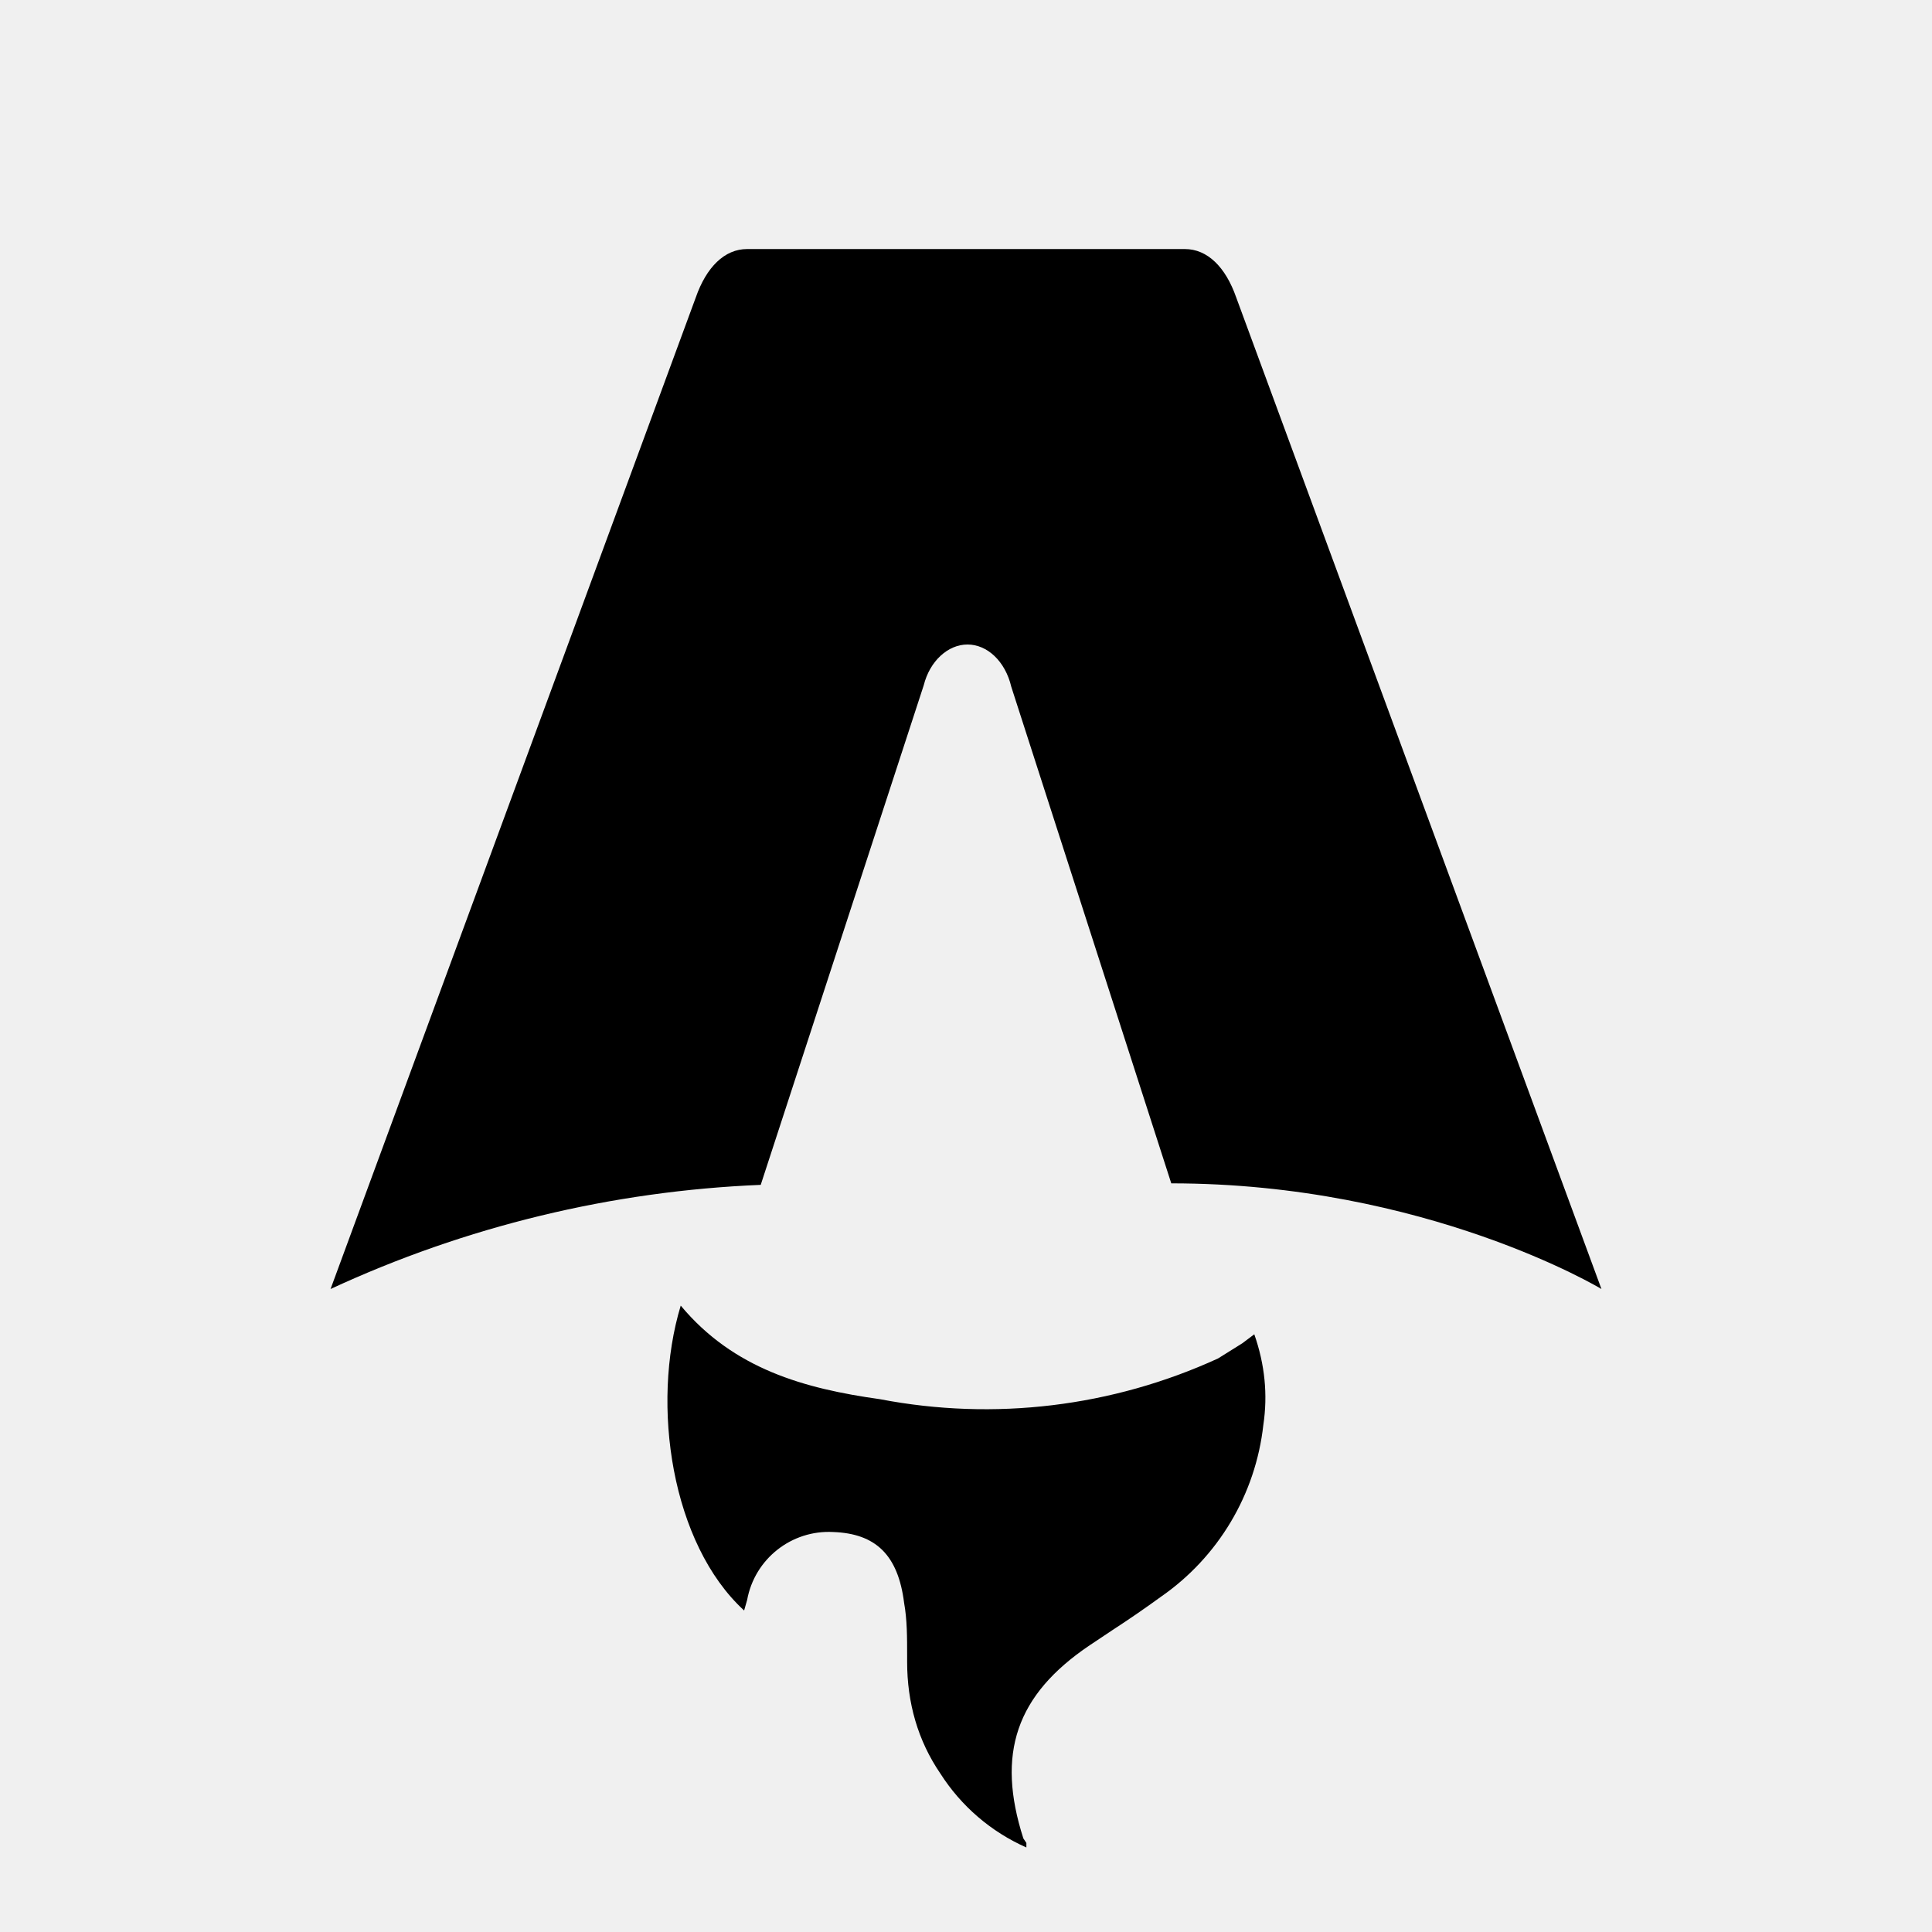
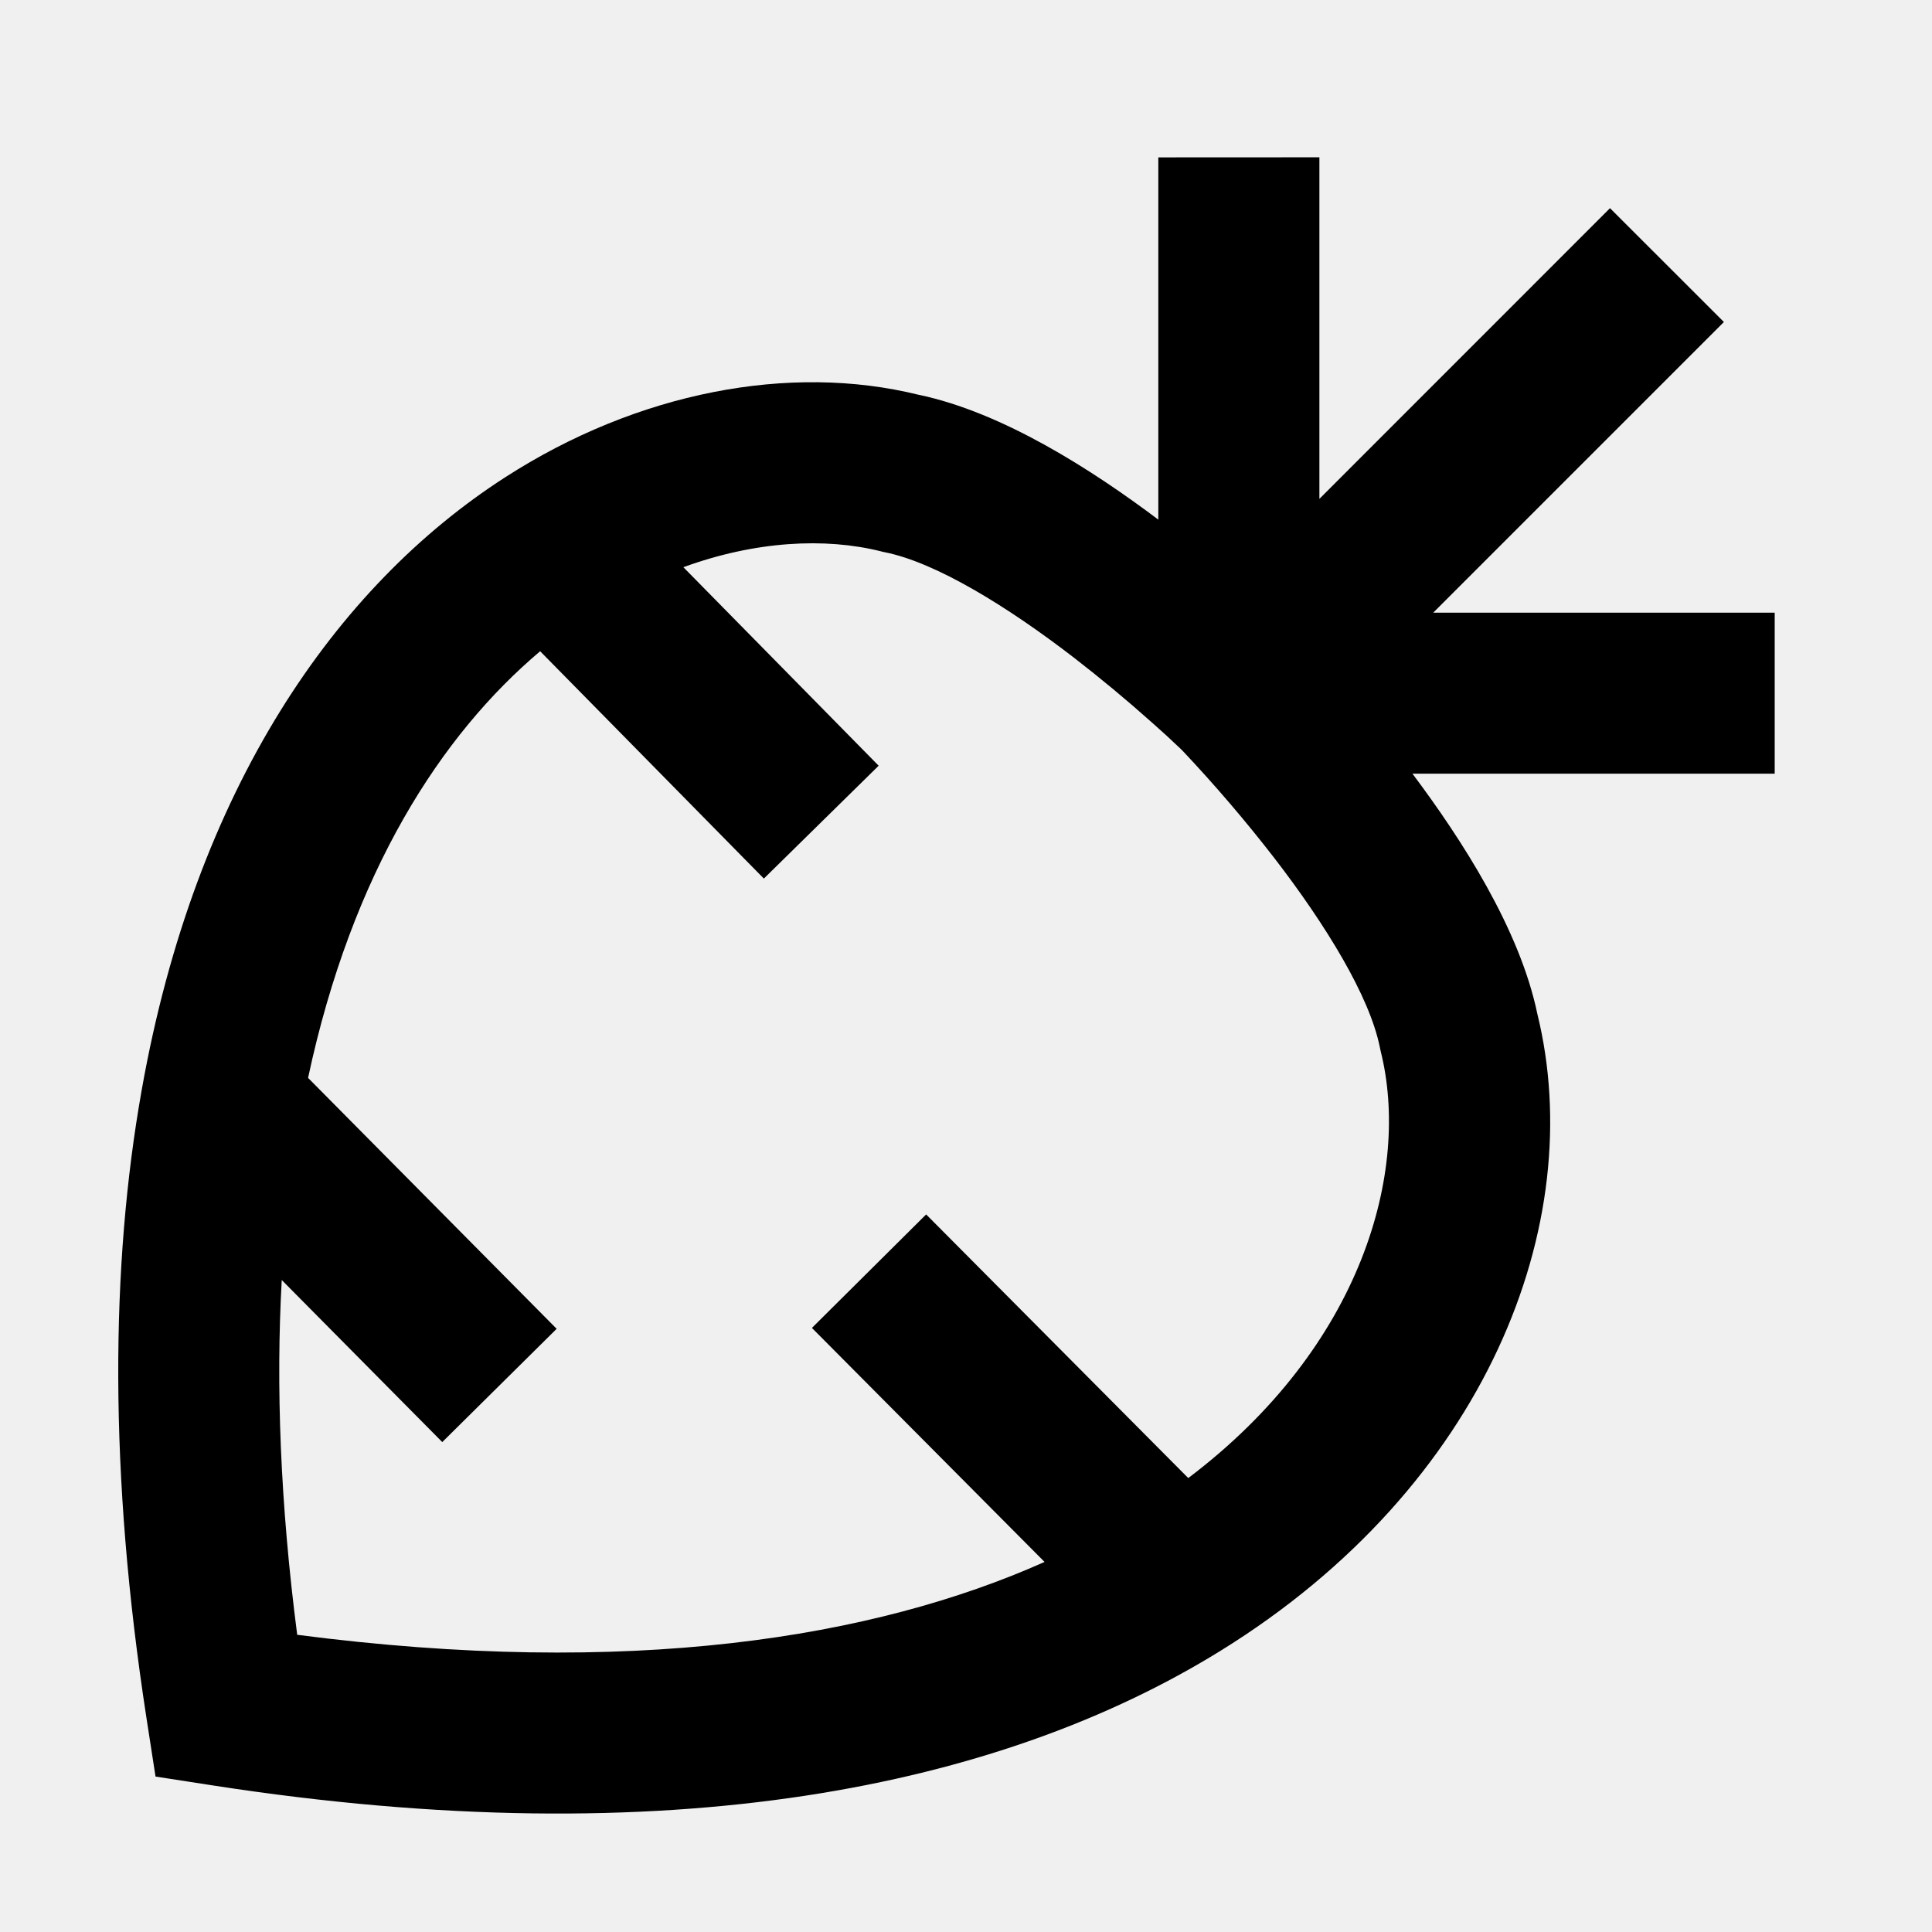
- <svg xmlns="http://www.w3.org/2000/svg" fill="none" viewBox="0 0 128 128">
-   <path d="M50.4 78.5a75.1 75.1 0 0 0-28.5 6.9l24.2-65.7c.7-2 1.9-3.2 3.4-3.2h29c1.5 0 2.7 1.2 3.4 3.2l24.2 65.7s-11.6-7-28.5-7L67 45.5c-.4-1.7-1.6-2.8-2.9-2.8-1.3 0-2.5 1.1-2.9 2.7L50.4 78.5Zm-1.1 28.2Zm-4.2-20.2c-2 6.6-.6 15.8 4.2 20.2a17.5 17.5 0 0 1 .2-.7 5.5 5.5 0 0 1 5.7-4.5c2.8.1 4.3 1.5 4.7 4.7.2 1.1.2 2.3.2 3.5v.4c0 2.7.7 5.2 2.2 7.4a13 13 0 0 0 5.7 4.9v-.3l-.2-.3c-1.8-5.6-.5-9.5 4.4-12.8l1.5-1a73 73 0 0 0 3.2-2.2 16 16 0 0 0 6.8-11.4c.3-2 .1-4-.6-6l-.8.6-1.6 1a37 37 0 0 1-22.4 2.7c-5-.7-9.7-2-13.2-6.2Z" />
-   <style>
-         path { fill: #000; }
-         @media (prefers-color-scheme: dark) {
-             path { fill: #FFF; }
-         }
-     </style>
+ <svg xmlns="http://www.w3.org/2000/svg" width="24" height="24" viewBox="0 0 24 24">
+   <path fill="currentColor" d="M16.39 1.954v4.243L20 2.586L21.415 4l-3.611 3.611h4.242v2h-4.5c.611.815 1.333 1.931 1.551 2.982c.64 2.6-.633 5.871-3.934 7.913c-2.744 1.698-6.857 2.548-12.508 1.675l-.723-.112l-.112-.724c-.47-3.042-.446-5.631-.06-7.803c.666-3.755 2.416-6.26 4.514-7.612C7.92 4.869 9.81 4.51 11.407 4.903c1.051.218 2.168.94 2.982 1.552v-4.5zm-1.708 7.364l-.012-.012a11 11 0 0 0-.355-.326a18 18 0 0 0-.974-.81c-.828-.638-1.717-1.184-2.35-1.31l-.024-.005l-.023-.006c-.694-.174-1.562-.129-2.455.197l2.426 2.466l-1.426 1.402L6.71 8.09c-1.227 1.035-2.336 2.739-2.883 5.3l3.088 3.117l-1.421 1.407L3.5 15.901c-.073 1.304-.02 2.77.192 4.407c4.127.536 7.16.042 9.284-.905l-2.89-2.907l1.419-1.41l3.256 3.275c2.174-1.643 2.76-3.83 2.39-5.304l-.005-.024l-.005-.023c-.127-.634-.672-1.522-1.31-2.35a18 18 0 0 0-1.137-1.33z" />
</svg>
